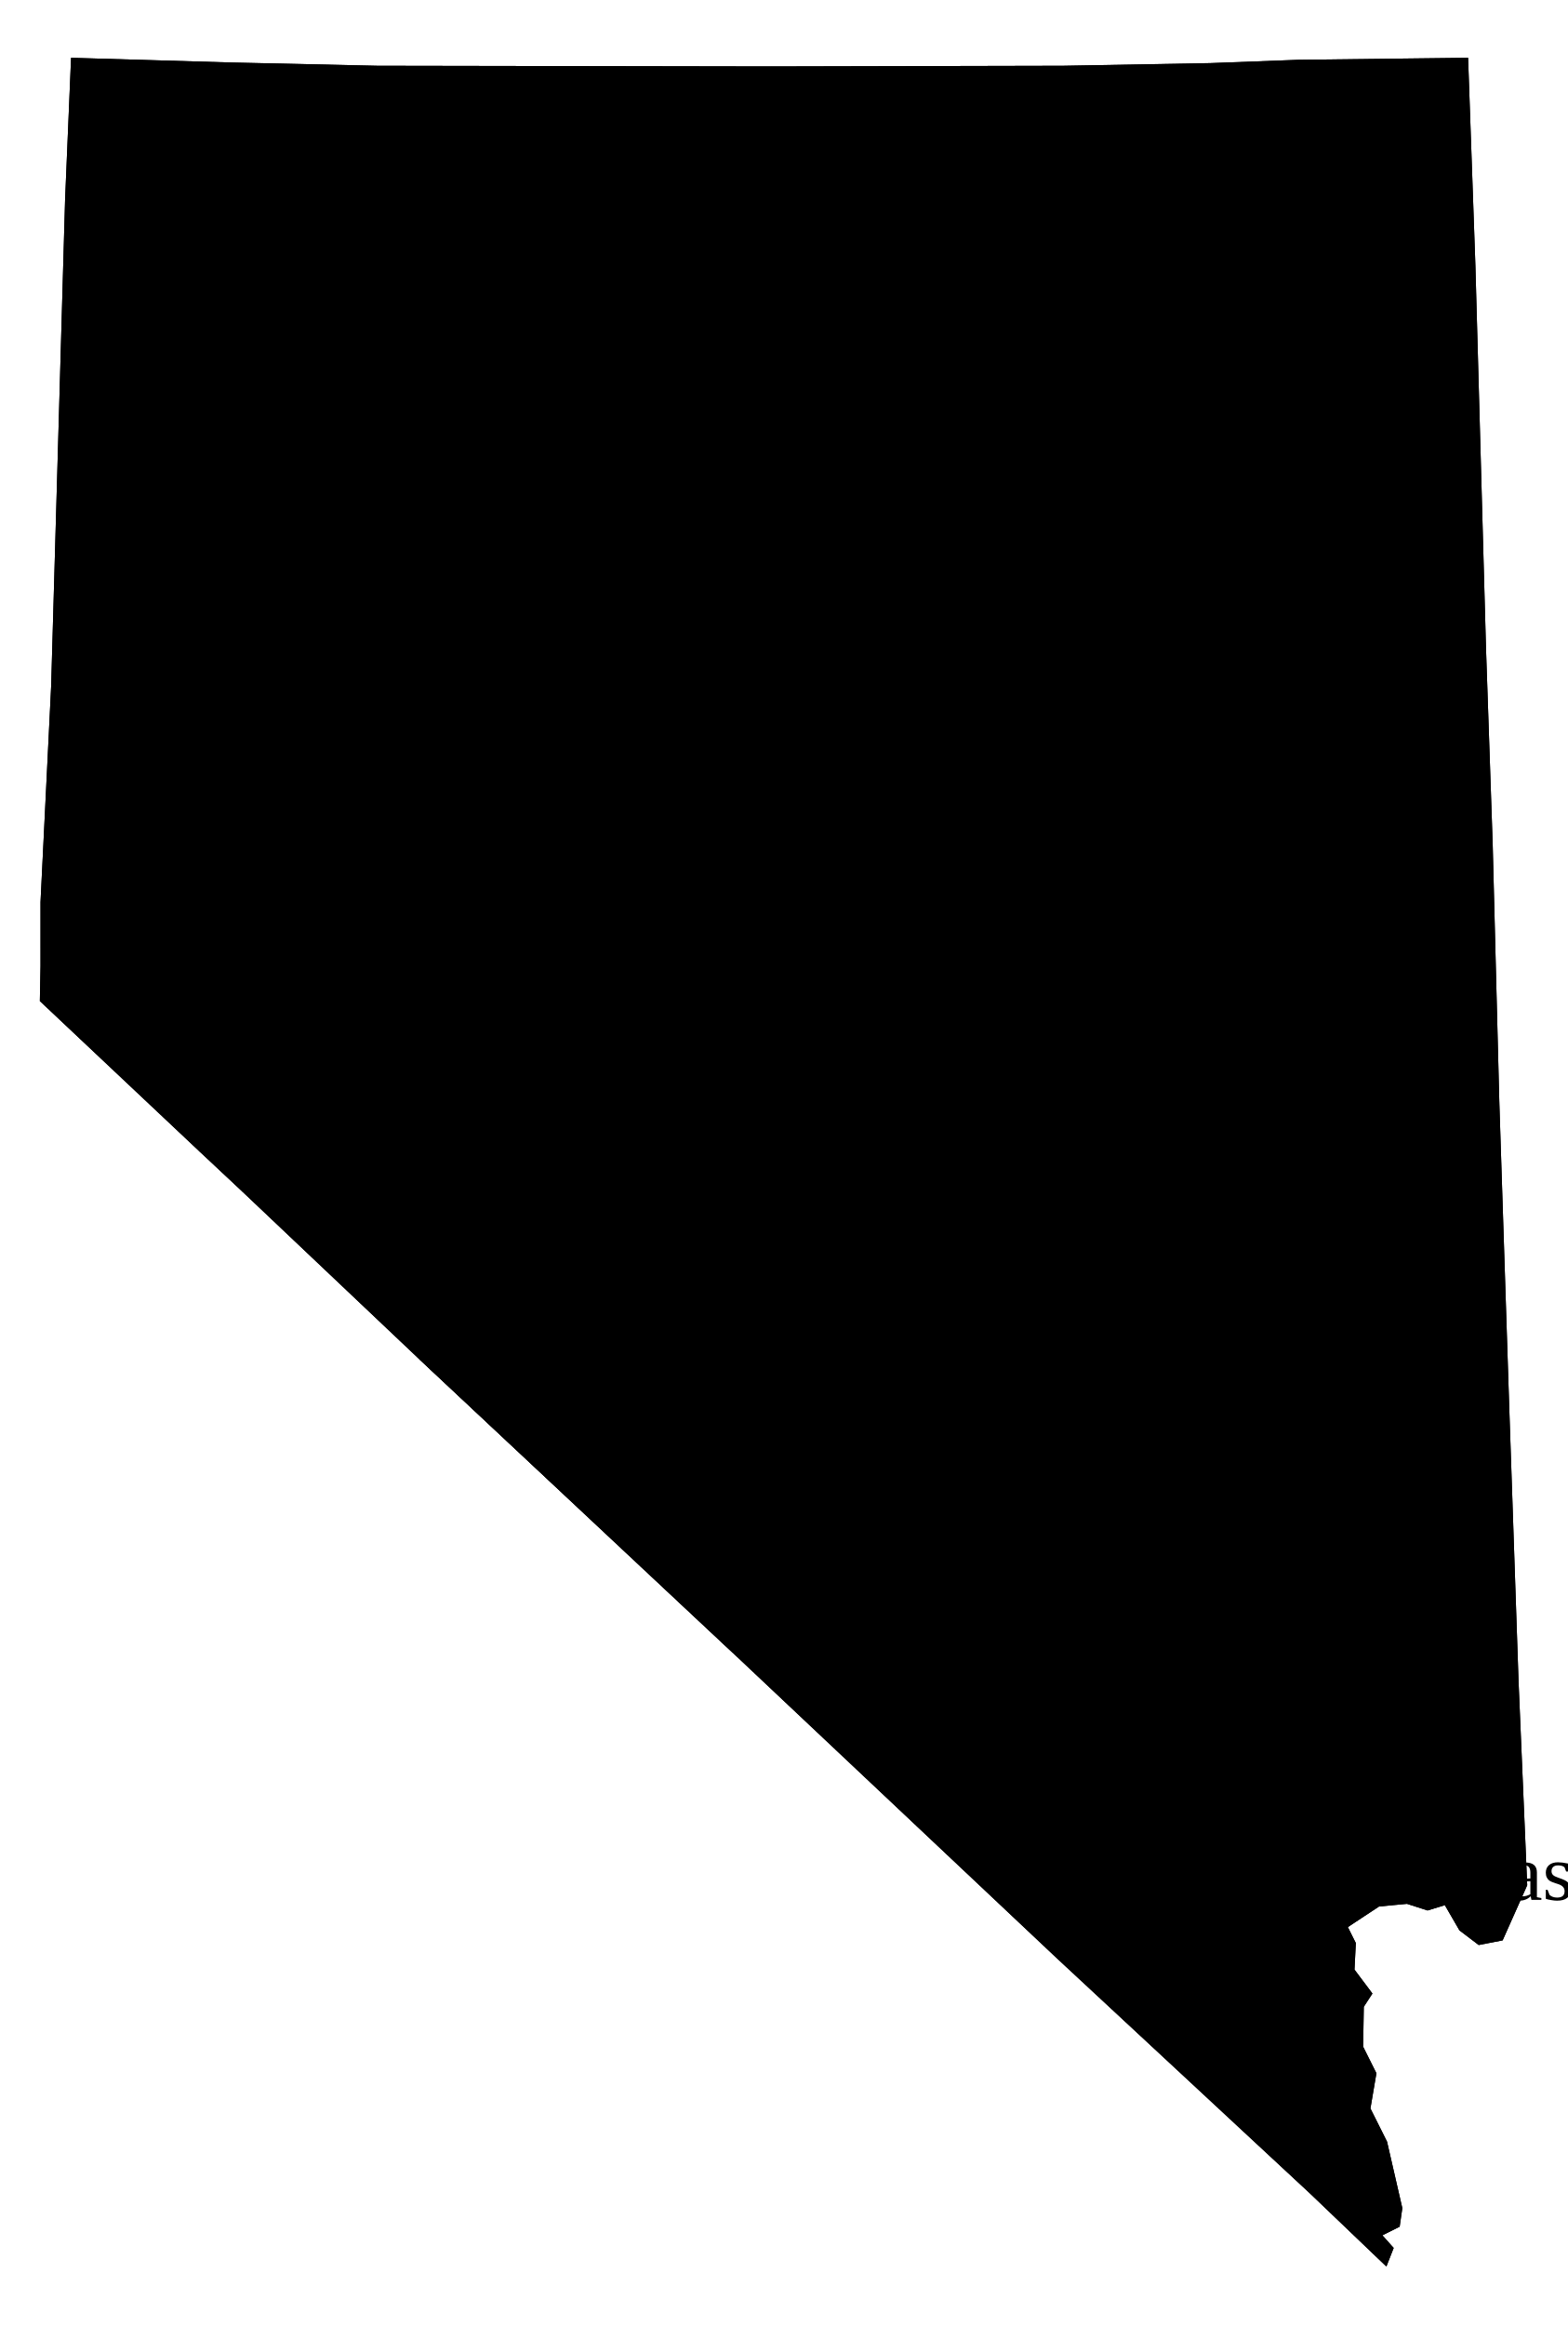
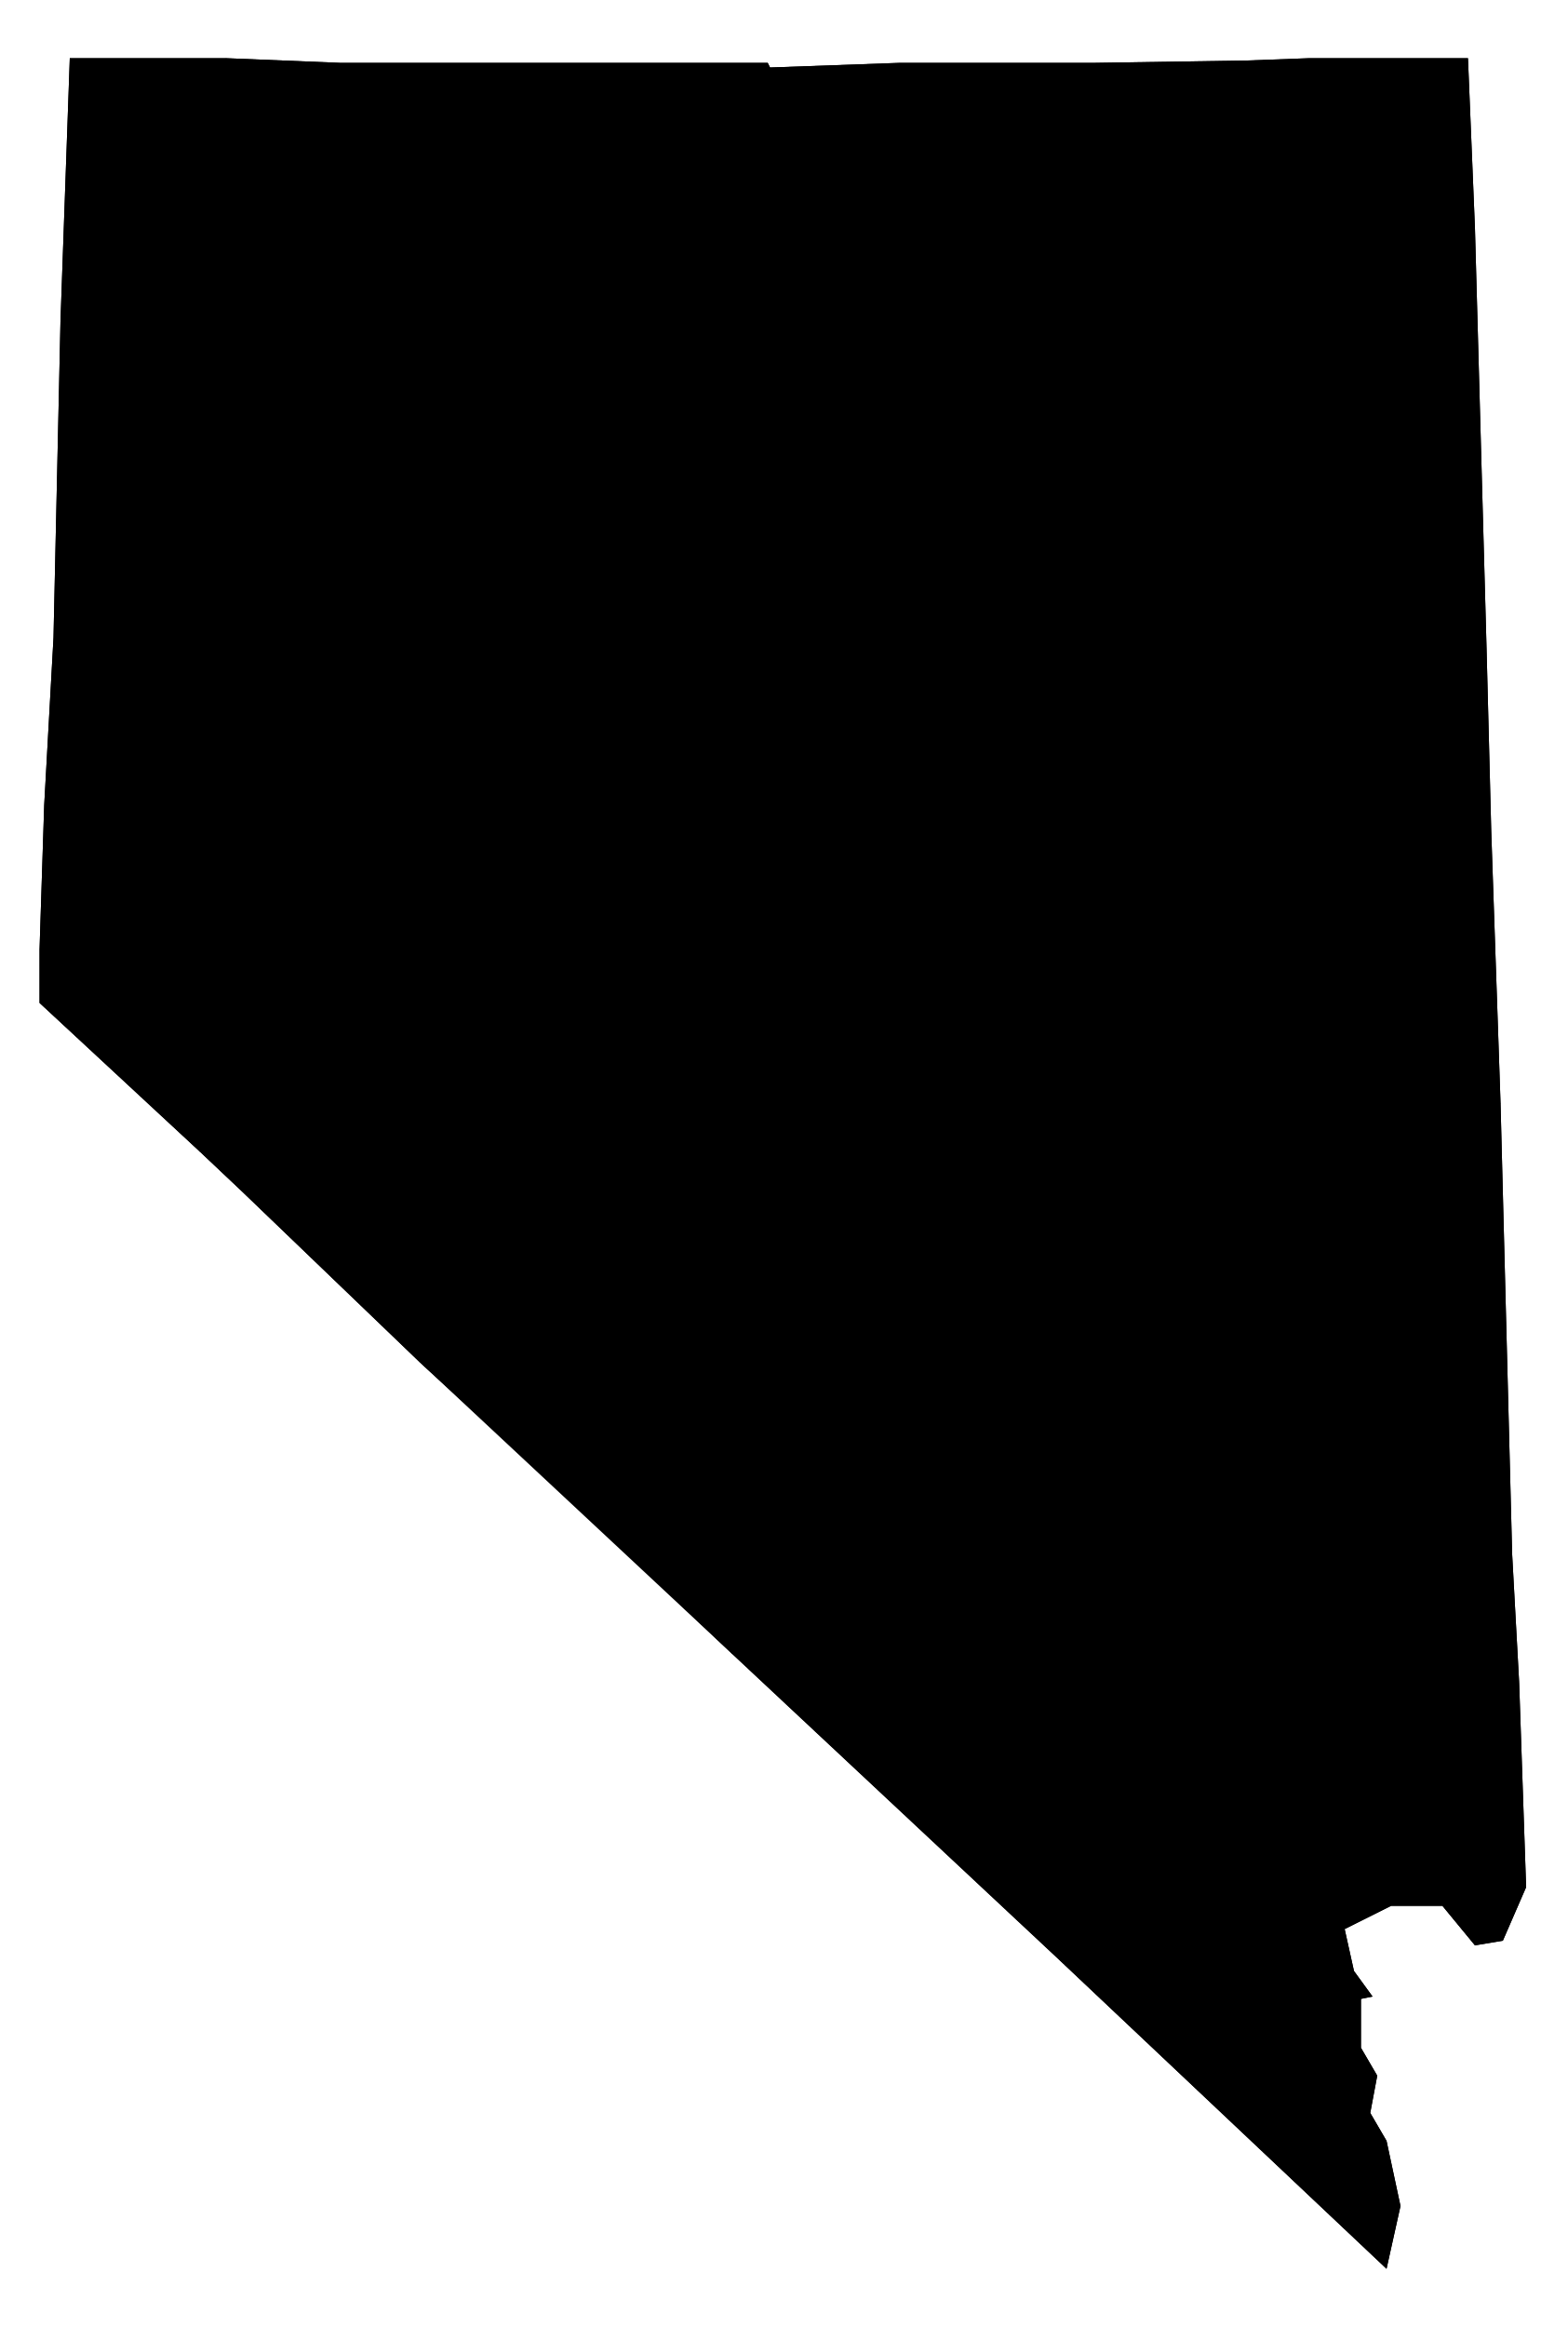
- <svg xmlns="http://www.w3.org/2000/svg" version="1.1" width="236" height="350" viewBox="0 0 236 350">
-   <path class="state" transform="scale(0.1)" d="M345,94l223,5 592,1 441,-1 221,-4 133,-5 255,-3 11,313 16,577 10,293 10,389 15,461 14,412 13,306 -37,83 -36,7 -29,-22 -22,-38 -26,8 -31,-10 -42,4 -47,31 12,24 -2,40 27,36 -13,20 -1,60 20,40 -9,53 25,50 23,100 -4,28 -26,13 17,19 -11,28 -115,-110 -381,-354 -487,-459 -473,-443 -266,-252 -63,-59 -242,-228 1,-53v-25v-71l16,-325 21,-733 9,-213Z" />
-   <g class="counties" transform="scale(0.1)">
-     <path data-fips-int="32001" data-name="Churchill County" d="M970,1050l28,50 -13,70 13,60 -14,43 -23,2 -32,48 -42,31 14,69 -27,23 7,32 -33,11 -327,-5v-18l-50,-43 -27,-40 -54,-52 2,-61 10,1 4,-96 -41,41 10,-74 -13,-10 -5,-90 199,5h234Z" />
-     <path data-fips-int="32003" data-name="Clark County" d="M2286,2532l13,306 -37,83 -36,7 -29,-22 -22,-38 -26,8 -31,-10 -42,4 -47,31 12,24 -2,40 27,36 -13,20 -1,60 20,40 -9,53 25,50 23,100 -4,28 -26,13 17,19 -11,28 -115,-110 -381,-354 -6,-401 60,-5 365,-7 6,4Z" />
-     <path data-fips-int="32005" data-name="Douglas County" d="M227,1473l89,3 -1,41 -42,19 3,105h21l5,94 -242,-228 1,-53h89l3,17Z" />
-     <path data-fips-int="32007" data-name="Elko County" d="M2237,977l-55,3 -293,5 -300,2 -61,2 -59,-255 -2,-160 -154,2h-153v-476l441,-1 221,-4 133,-5 255,-3 11,313Z" />
-     <path data-fips-int="32009" data-name="Esmeralda County" d="M1104,2489l-473,-443 30,2 175,-195 74,-78 195,225Z" />
-     <path data-fips-int="32011" data-name="Eureka County" d="M1589,987l14,140 -11,46 8,70 -20,55 -14,5 3,143 -256,3 3,-103v-296l-6,-35v-414l3,-25 154,-2 2,160 59,255Z" />
-     <path data-fips-int="32013" data-name="Humboldt County" d="M1160,100v476l-1,170h-82l-19,55v-75h-124l1,-83 -306,-2 -104,-3v-50l-188,-4h-6l3,-129h7l-1,-110 5,-251 223,5Z" />
-     <path data-fips-int="32015" data-name="Lander County" d="M1313,576l-3,25v414l6,35v296l-3,103 -268,-3 -164,32 -7,-32 27,-23 -14,-69 42,-31 32,-48 23,-2 14,-43 -13,-60 13,-70 -28,-50 88,-249 19,-55h82l1,-170Z" />
-     <path data-fips-int="32017" data-name="Lincoln County" d="M2257,1659l15,461 14,412 -270,7 -6,-4 -365,7 -60,5 -5,-574 332,-5 -5,-298Z" />
-     <path data-fips-int="32019" data-name="Lyon County" d="M521,1484l-65,-1 -33,61 -1,43h41l-5,210 -93,-3 -63,-59 -5,-94h-21l-3,-105 42,-19 1,-41 -89,-3 -2,-54h-33l-22,-28 84,-37 78,-134 33,-4 41,-41 -4,96 -10,-1 -2,61 54,52 27,40 50,43Z" />
-     <path data-fips-int="32021" data-name="Mineral County" d="M848,1489l-123,33v40l185,213 -74,78 -175,195 -30,-2 -266,-252 93,3 5,-210h-41l1,-43 33,-61 65,1Z" />
-     <path data-fips-int="32023" data-name="Nye County" d="M1313,1449l256,-3 338,224 5,298 -332,5 5,574 6,401 -487,-459 1,-489 -195,-225 -185,-213v-40l123,-33 33,-11 164,-32Z" />
-     <path data-fips-int="32027" data-name="Pershing County" d="M1058,801l-88,249 -180,-3h-234l-199,-5 -41,-2 5,-246h10l6,-210 188,4v50l104,3 306,2 -1,83h124Z" />
-     <path data-fips-int="32029" data-name="Storey County" d="M332,1220l-78,134 -84,37 20,-37 -10,-23v-66l27,5 31,-25 58,-9Z" />
-     <path data-fips-int="32031" data-name="Washoe County" d="M345,94l-5,251 1,110h-7l-3,129h6l-6,210h-10l-5,246 41,2 5,90 13,10 -10,74 -33,4 -36,16 -58,9 -31,25 -27,-5v66l10,23 -20,37 -63,40 -46,-2v-71l16,-325 21,-733 9,-213Z" />
-     <path data-fips-int="32033" data-name="White Pine County" d="M2237,977l10,293 10,389 -350,11 -338,-224 -3,-143 14,-5 20,-55 -8,-70 11,-46 -14,-140 300,-2 293,-5Z" />
-     <path data-fips-int="32510" data-name="Carson City" d="M227,1473l-74,-2 -3,-17h-89v-25l46,2 63,-40 22,28h33Z" />
+ <svg xmlns="http://www.w3.org/2000/svg" version="1.1" width="674" height="1000" viewBox="0 0 674 1000">
+   <path class="state" d="M97,25l49,2h184l1,2 56,-2h84l65,-1 27,-1h56h12l3,73 5,181 2,78 4,117 5,194 3,55 3,88 -10,23 -12,2 -14,-17h-22l-20,10 4,18 8,11 -5,1v21l7,12 -3,16 7,12 6,28 -6,27 -142,-134 -139,-130 -79,-75 -56,-51 -76,-73 -18,-17 -69,-64v-16v-7l2,-62 4,-72 3,-136 4,-113Z" />
+   <g class="counties">
+     <path data-fips-int="32001" data-name="Churchill County" d="M277,299l7,13 -2,12 -1,39 -10,2 -12,18 -6,2 4,16 -7,11 1,11 -10,2h-58l-36,-1 -13,-21 -23,-23 3,-17 2,-28 -12,12 2,-21 -5,-15 1,-14 29,1h78l7,1Z" />
+     <path data-fips-int="32003" data-name="Clark County" d="M653,723l3,88 -10,23 -12,2 -14,-17h-22l-20,10 4,18 8,11 -5,1v21l7,12 -3,16 7,12 6,28 -6,27 -142,-134 -1,-114 23,-2 54,-1h92Z" />
+     <path data-fips-int="32005" data-name="Douglas County" d="M65,420l25,1v12l-12,5v31h7l1,26 -69,-64v-16h25l2,5Z" />
+     <path data-fips-int="32007" data-name="Elko County" d="M639,279l-29,1h-61l-1,1h-95l-17,1 -17,-71v-47h-44h-44v-135l56,-2h84l65,-1 27,-1h56h12l3,73Z" />
+     <path data-fips-int="32009" data-name="Esmeralda County" d="M315,711l-79,-75 -56,-51h8l71,-78 56,64Z" />
+     <path data-fips-int="32011" data-name="Eureka County" d="M453,281l4,31 -2,23 2,20 -3,11 -7,7 1,39 -7,1h-66v-1v-122l-1,-119 1,-7h44v47l17,71Z" />
+     <path data-fips-int="32013" data-name="Humboldt County" d="M331,29v135v49h-24l-5,15v-21h-36v-24l-55,-1h-62l1,-14 -54,-1 -2,-1v-37h3v-71v-33l49,2h184Z" />
+     <path data-fips-int="32015" data-name="Lander County" d="M375,164l-1,7 1,119v122v1h-80l-44,10 -1,-11 7,-11 -4,-16 6,-2 12,-18 10,-2 1,-39 2,-12 -7,-13 25,-71 5,-15h24v-49Z" />
+     <path data-fips-int="32017" data-name="Lincoln County" d="M645,474l5,194 3,55 -31,1h-92l-54,1 -23,2 -2,-139v-24l28,-1h54l13,-1 -2,-85 51,-1Z" />
+     <path data-fips-int="32019" data-name="Lyon County" d="M147,424h-18l-9,17v12h12l-1,58 -27,1 -18,-17 -1,-26h-7v-31l12,-5v-12l-25,-1 -1,-14 -11,-1 -5,-8 26,-12 20,-36 10,-2 12,-12 -2,28 -3,17 23,23Z" />
+     <path data-fips-int="32021" data-name="Mineral County" d="M241,425l-34,9v12l52,61 -71,78h-8l-76,-73 27,-1 1,-58h-12v-12l9,-17h18l36,1Z" />
+     <path data-fips-int="32023" data-name="Nye County" d="M375,413h66l7,-1 96,65 2,85 -13,1h-54l-28,1v24l2,139 1,114 -139,-130v-140l-56,-64 -52,-61v-12l34,-9 10,-2 44,-10Z" />
+     <path data-fips-int="32027" data-name="Pershing County" d="M302,228l-25,71h-61l-7,-1h-78l-29,-1h-12l1,-70h3l2,-60 54,1 -1,14h62l55,1v24h36Z" />
+     <path data-fips-int="32029" data-name="Storey County" d="M94,349l-20,36 -26,12 6,-10 -3,-16 3,-8 21,-10Z" />
+     <path data-fips-int="32031" data-name="Washoe County" d="M97,25v33v71h-3v37l2,1 -2,60h-3l-1,70h12l-1,14 5,15 -2,21 -10,2 -19,4 -21,10 -3,8 3,16 -6,10 -10,6 -8,6 -13,-1 2,-62 4,-72 3,-136 4,-113Z" />
+     <path data-fips-int="32033" data-name="White Pine County" d="M639,279l2,78 4,117 -50,2 -51,1 -96,-65 -1,-39 7,-7 3,-11 -2,-20 2,-23 -4,-31h95l1,-1h61Z" />
+     <path data-fips-int="32510" data-name="Carson City" d="M65,420h-21l-2,-5h-25v-7l13,1 8,-6 10,-6 5,8 11,1Z" />
  </g>
-   <path class="mesh" transform="scale(0.1)" d="M1591,2948l-6,-401 60,-5 365,-7 6,4 270,-7M61,1454h89l3,17 74,2 89,3 -1,41 -42,19 3,105h21l5,94M2237,977l-55,3 -293,5 -300,2 -61,2 -59,-255 -2,-160 -154,2h-153v-476M631,2046l30,2 175,-195 74,-78 195,225 -1,489M1589,987l14,140 -11,46 8,70 -20,55 -14,5 3,143 -256,3 3,-103v-296l-6,-35v-414l3,-25M1160,576l-1,170h-82l-19,55v-75h-124l1,-83 -306,-2 -104,-3v-50l-188,-4h-6l3,-129h7l-1,-110 5,-251M1313,1449l-268,-3 -164,32 -33,11 -327,-5v-18l-50,-43 -27,-40 -54,-52 2,-61 10,1 4,-96 -41,41 10,-74 -13,-10 -5,-90 199,5h234l180,3 88,-249M1585,2547l-5,-574 332,-5 -5,-298 350,-11M521,1484l-65,-1 -33,61 -1,43h41l-5,210 -93,-3M227,1473l-2,-54h-33l-22,-28 84,-37 78,-134 33,-4M848,1489l-123,33v40l185,213M1569,1446l338,224M357,1042l-41,-2 5,-246h10l6,-210M970,1050l28,50 -13,70 13,60 -14,43 -23,2 -32,48 -42,31 14,69 -27,23 7,32M170,1391l20,-37 -10,-23v-66l27,5 31,-25 58,-9 36,-16M170,1391l-63,40 -46,-2" />
+   <path class="mesh" d="M454,841l-1,-114 23,-2 54,-1h92l31,-1M17,415h25l2,5h21l25,1v12l-12,5v31h7l1,26M639,279l-29,1h-61l-1,1h-95l-17,1 -17,-71v-47h-44h-44v-135M180,585h8l71,-78 56,64v140M453,281l4,31 -2,23 2,20 -3,11 -7,7 1,39 -7,1h-66v-1v-122l-1,-119 1,-7M331,164v49h-24l-5,15v-21h-36v-24l-55,-1h-62l1,-14 -54,-1 -2,-1v-37h3v-71v-33M375,413h-80l-44,10 -10,2h-58l-36,-1 -13,-21 -23,-23 3,-17 2,-28 -12,12 2,-21 -5,-15 1,-14 29,1h78l7,1h61l25,-71M453,727l-2,-139v-24l28,-1h54l13,-1 -2,-85 51,-1 50,-2M147,424h-18l-9,17v12h12l-1,58 -27,1M65,420l-1,-14 -11,-1 -5,-8 26,-12 20,-36 10,-2M241,425l-34,9v12l52,61M448,412l96,65M102,297h-12l1,-70h3l2,-60M48,397l6,-10 -3,-16 3,-8 21,-10 19,-4M277,299l7,13 -2,12 -1,39 -10,2 -12,18 -6,2 4,16 -7,11 1,11M48,397l-10,6 -8,6 -13,-1" />
  <g class="cities">
-     <circle r="3" cx="188.1" cy="286.0" />
-     <text x="188.1" y="286.0">Las Vegas</text>
-     <circle r="3" cx="13.7" cy="125.9" />
-     <text x="13.7" y="125.9">Reno</text>
-     <circle r="3" cx="161.1" cy="65.3" />
-     <text x="161.1" y="65.3">Elko</text>
+     <circle r="7" cx="537" cy="817" />
+     <text x="537" y="817">Las Vegas</text>
+     <circle r="7" cx="39" cy="360" />
+     <text x="39" y="360">Reno</text>
+     <circle r="7" cx="460" cy="187" />
+     <text x="460" y="187">Elko</text>
  </g>
</svg>
